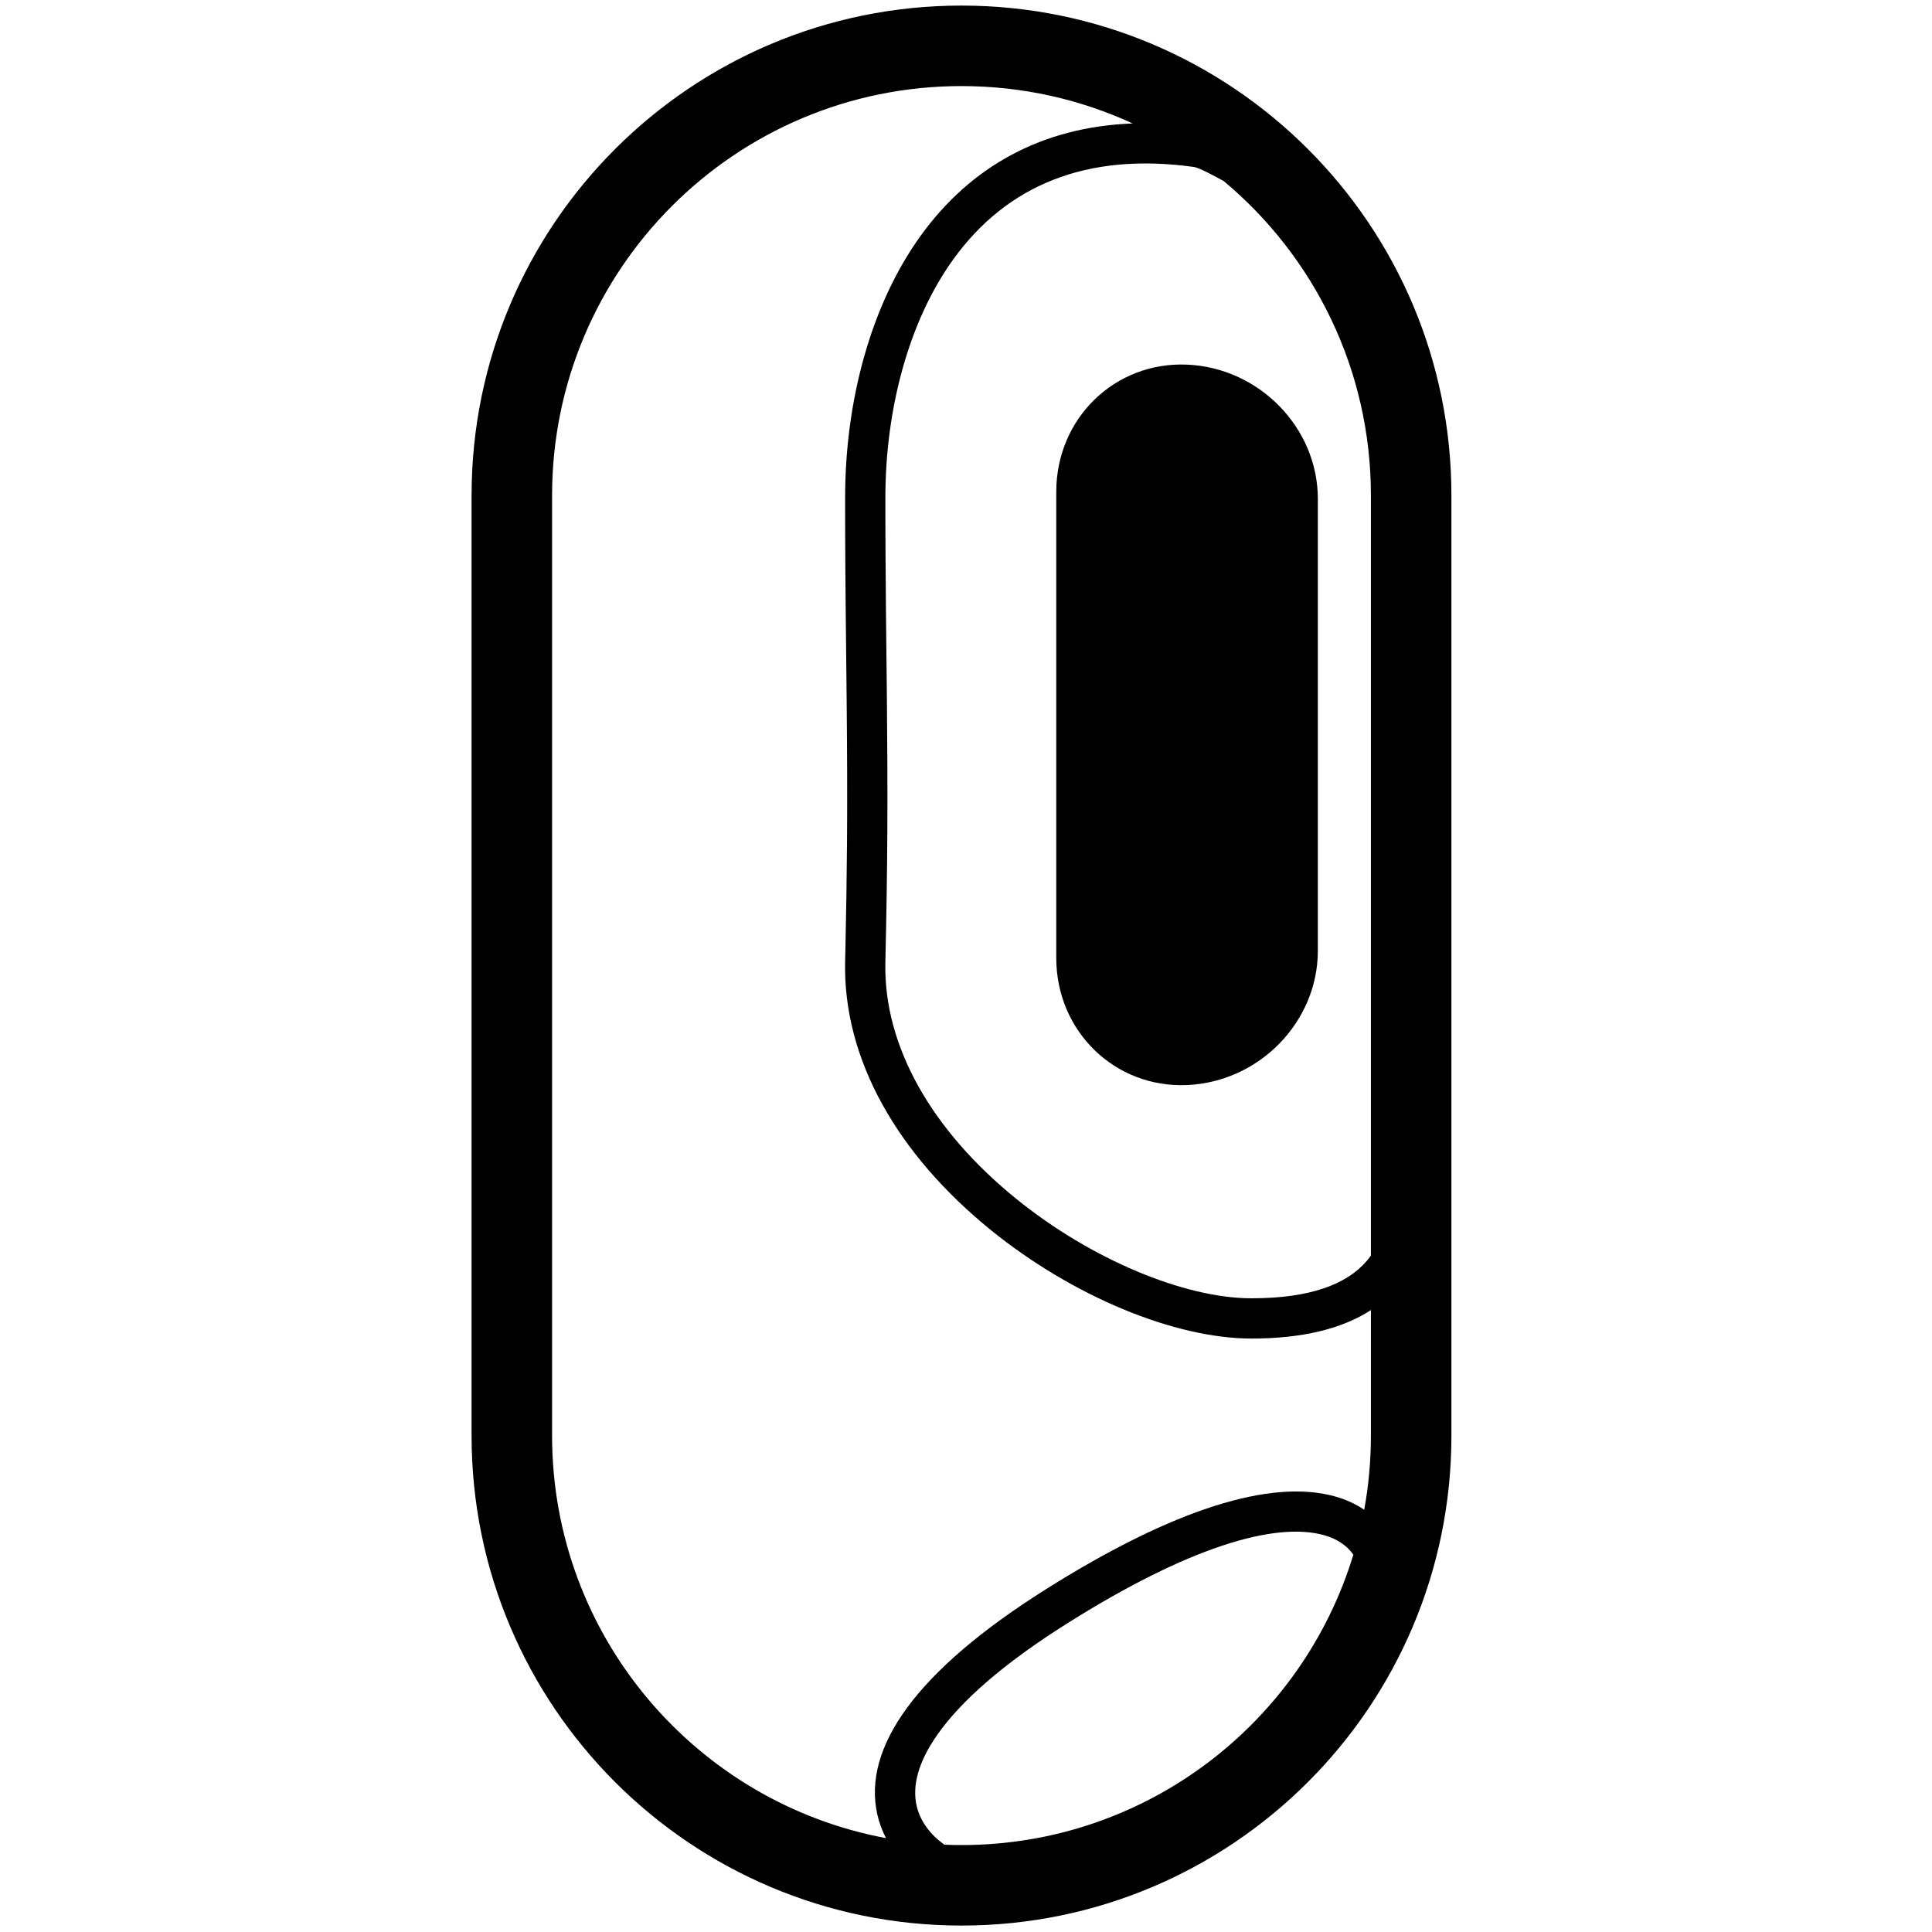
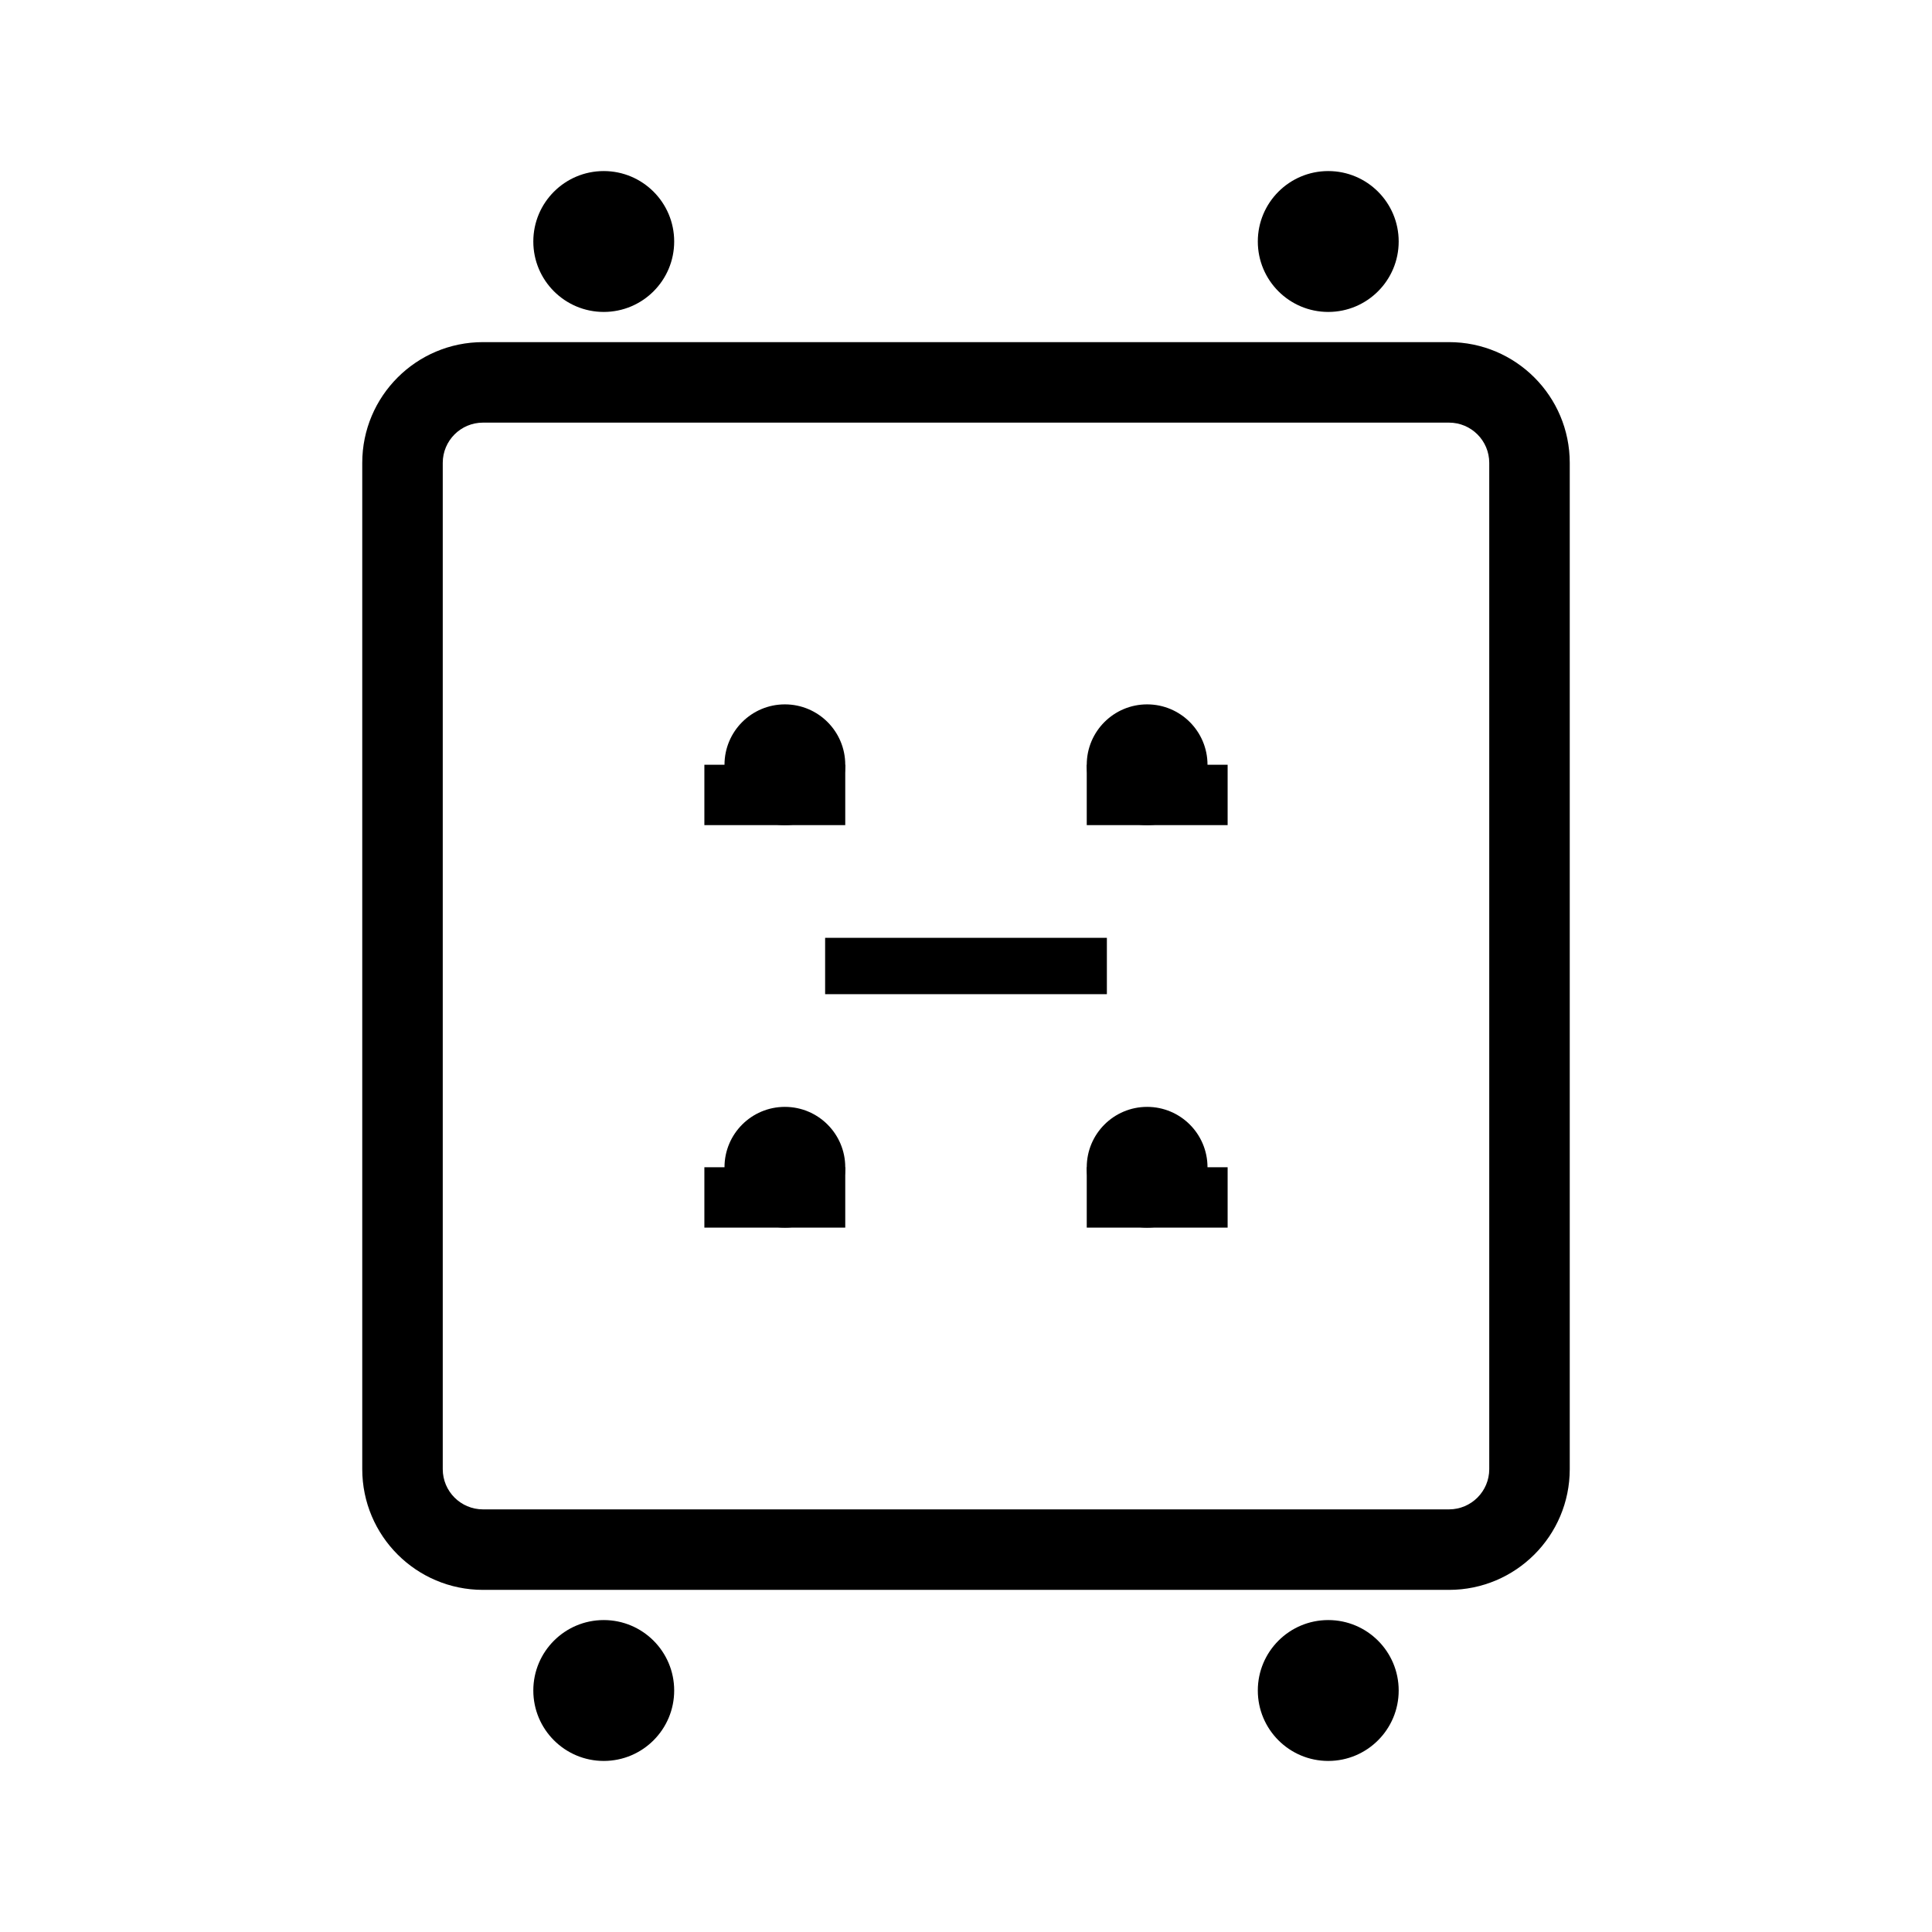
<svg xmlns="http://www.w3.org/2000/svg" height="960" viewBox="0 0 960 960" width="960">
  <g fill="#000" fill-rule="evenodd">
-     <path d="m477.761 2.77c134.447 0 243.438 108.991 243.438 243.438v467.154c0 134.447-108.991 243.438-243.438 243.438s-243.438-108.991-243.438-243.438v-467.154c0-134.447 108.991-243.438 243.438-243.438zm52.423 803.954c-31.351 19.758-52.544 38.309-64.409 55.228-9.567 13.642-12.53 25.364-10.336 35.205 1.694 7.596 6.608 14.315 13.839 19.463 2.813.122 5.641.18 8.483.18 91.784 0 169.371-60.782 194.706-144.29-3.115-4.476-8.064-7.94-14.785-9.765-24.617-6.684-67.703 6.294-127.499 43.978zm-52.423-763.954c-112.356 0-203.438 91.082-203.438 203.438v467.154c0 99.54 71.488 182.382 165.924 199.986-1.934-3.715-3.399-7.67-4.328-11.839-7.388-33.137 19.284-71.17 83.602-111.705 64.078-40.384 112.118-54.854 143.403-46.359 5.679 1.542 10.671 3.845 14.948 6.744 2.187-11.942 3.328-24.251 3.328-36.826l.001-62.384c-14.251 9.248-33.897 14.138-59.389 14.138-38.249 0-88.954-21.072-129.461-53.907-45.976-37.268-73.556-84.534-72.412-133.542l.159-7.026c.397-18.173.646-34.578.768-50.806l.028-4.054c.132-20.938.056-41.804-.177-66.026l-.515-49.129c-.061-6.527-.111-12.519-.15-18.257l-.064-11.252-.028-7.221-.017-7.171-.007-9.32c0-48.117 12.748-96.013 37.695-130.473 24.815-34.277 60.198-53.895 105.183-55.584-25.878-11.926-54.688-18.578-85.051-18.578zm-3.931 85.891c-22.228 30.703-33.895 74.54-33.895 118.744l.008 9.803c.005 2.652.011 5.267.02 7.873l.035 8.361c.046 9.122.12 18.533.226 29.495l.468 44.222c.481 48.366.354 83.277-.76 130.975-.98 41.996 23.433 83.835 65.011 117.538 37.186 30.142 83.63 49.443 116.867 49.443 29.234 0 47.466-6.919 57.457-18.737.683-.808 1.327-1.636 1.932-2.485l-0-377.686c0-62.777-28.435-118.913-73.127-156.231l-3.318-1.789c-1.757-.941-3.1-1.645-4.287-2.243l-.582-.291c-.476-.236-.933-.457-1.389-.673l-.217-.102c-2.476-1.165-4.237-1.802-4.914-1.897-53.741-7.529-93.22 9.33-119.535 45.679z" fill-rule="nonzero" />
-     <path d="m589.841 181.182c35.891 1.539 64.987 31.399 64.987 66.694v224.589c0 35.295-29.096 65.155-64.987 66.694-35.891 1.539-64.987-26.731-64.987-63.142v-231.693c0-36.412 29.096-64.681 64.987-63.142z" />
+     <path d="m240 170h480c33.137 0 60 26.863 60 60v500c0 33.137-26.863 60-60 60h-480c-33.137 0-60-26.863-60-60v-500c0-33.137 26.863-60 60-60zm0 40c-11.046 0-20 8.954-20 20v500c0 11.046 8.954 20 20 20h480c11.046 0 20-8.954 20-20v-500c0-11.046-8.954-20-20-20z" fill-rule="nonzero" />
+     <path d="m300 85a35 35 0 1 1 0 70 35 35 0 1 1 0-70zm360 0a35 35 0 1 1 0 70 35 35 0 1 1 0-70zm-360 720a35 35 0 1 1 0 70 35 35 0 1 1 0-70zm360 0a35 35 0 1 1 0 70 35 35 0 1 1 0-70zm-270-455a30 30 0 1 1 0 60 30 30 0 1 1 0-60zm180 0a30 30 0 1 1 0 60 30 30 0 1 1 0-60zm-180 200a30 30 0 1 1 0 60 30 30 0 1 1 0-60zm180 0a30 30 0 1 1 0 60 30 30 0 1 1 0-60z" />
+     <path d="m350 380h70v30h-70zm190 0h70v30h-70zm-130 86h140v28h-140zm-60 114h70v30h-70zm190 0h70v30h-70z" />
  </g>
</svg>
